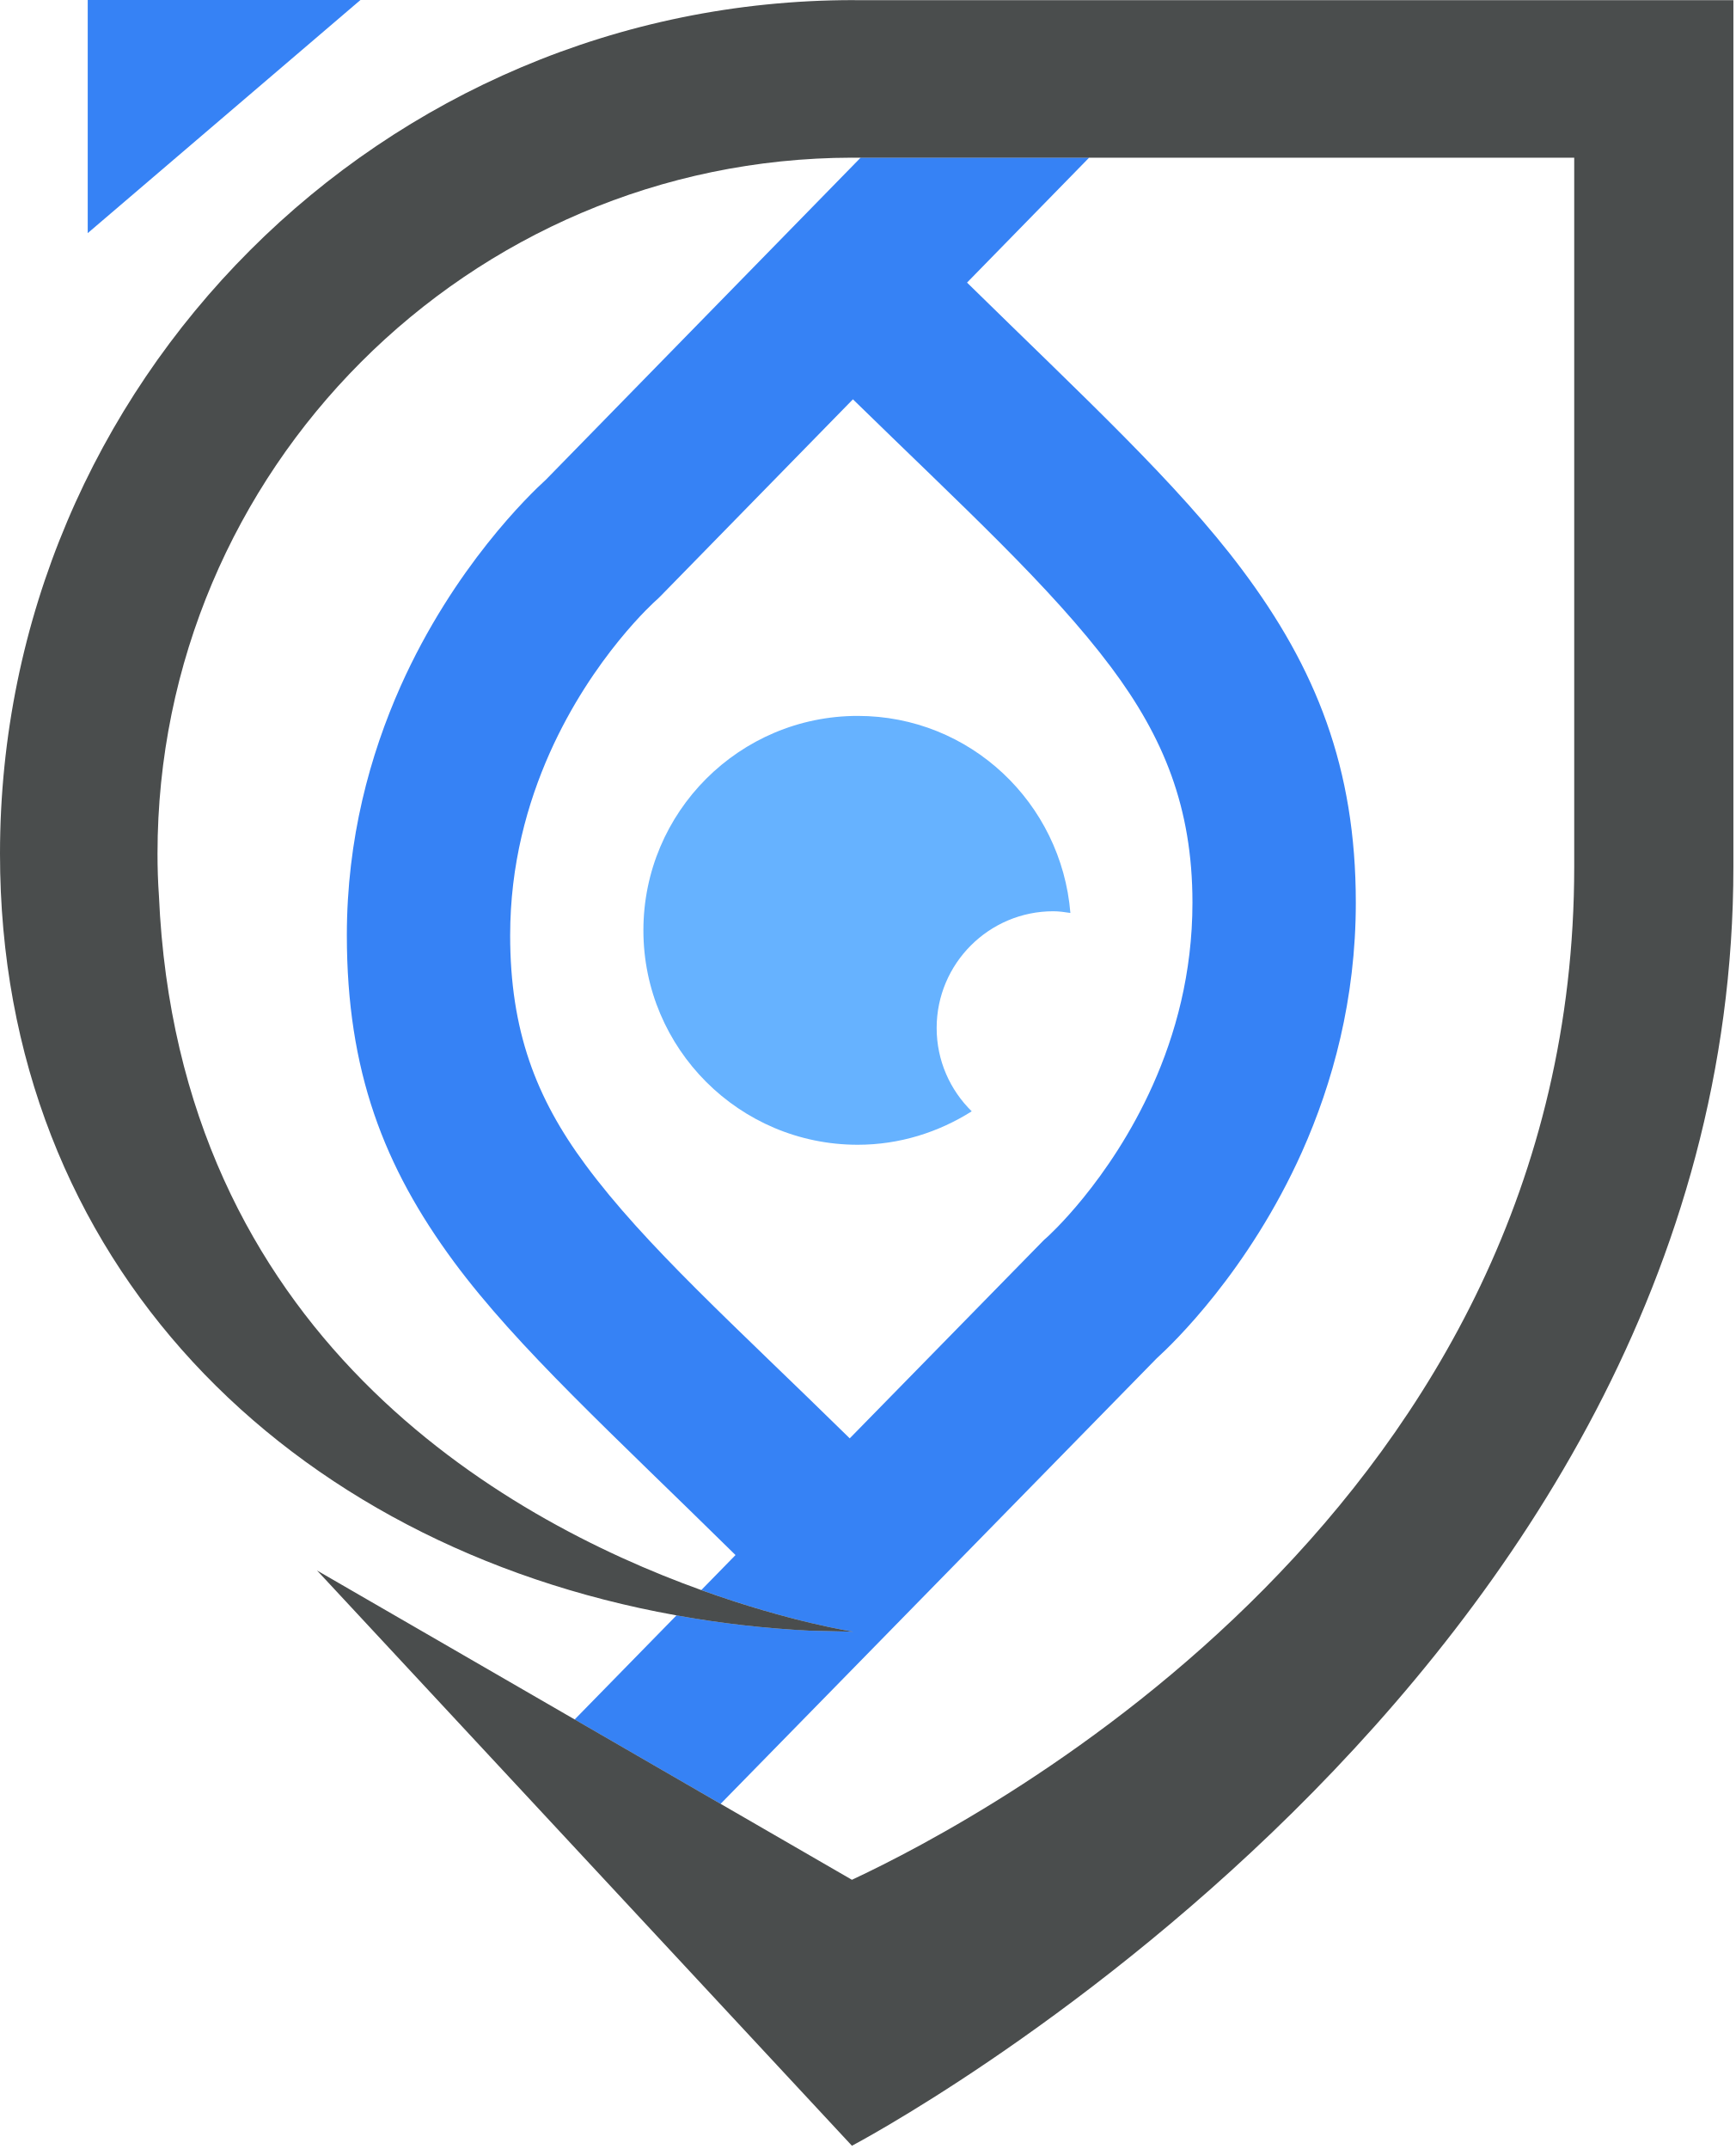
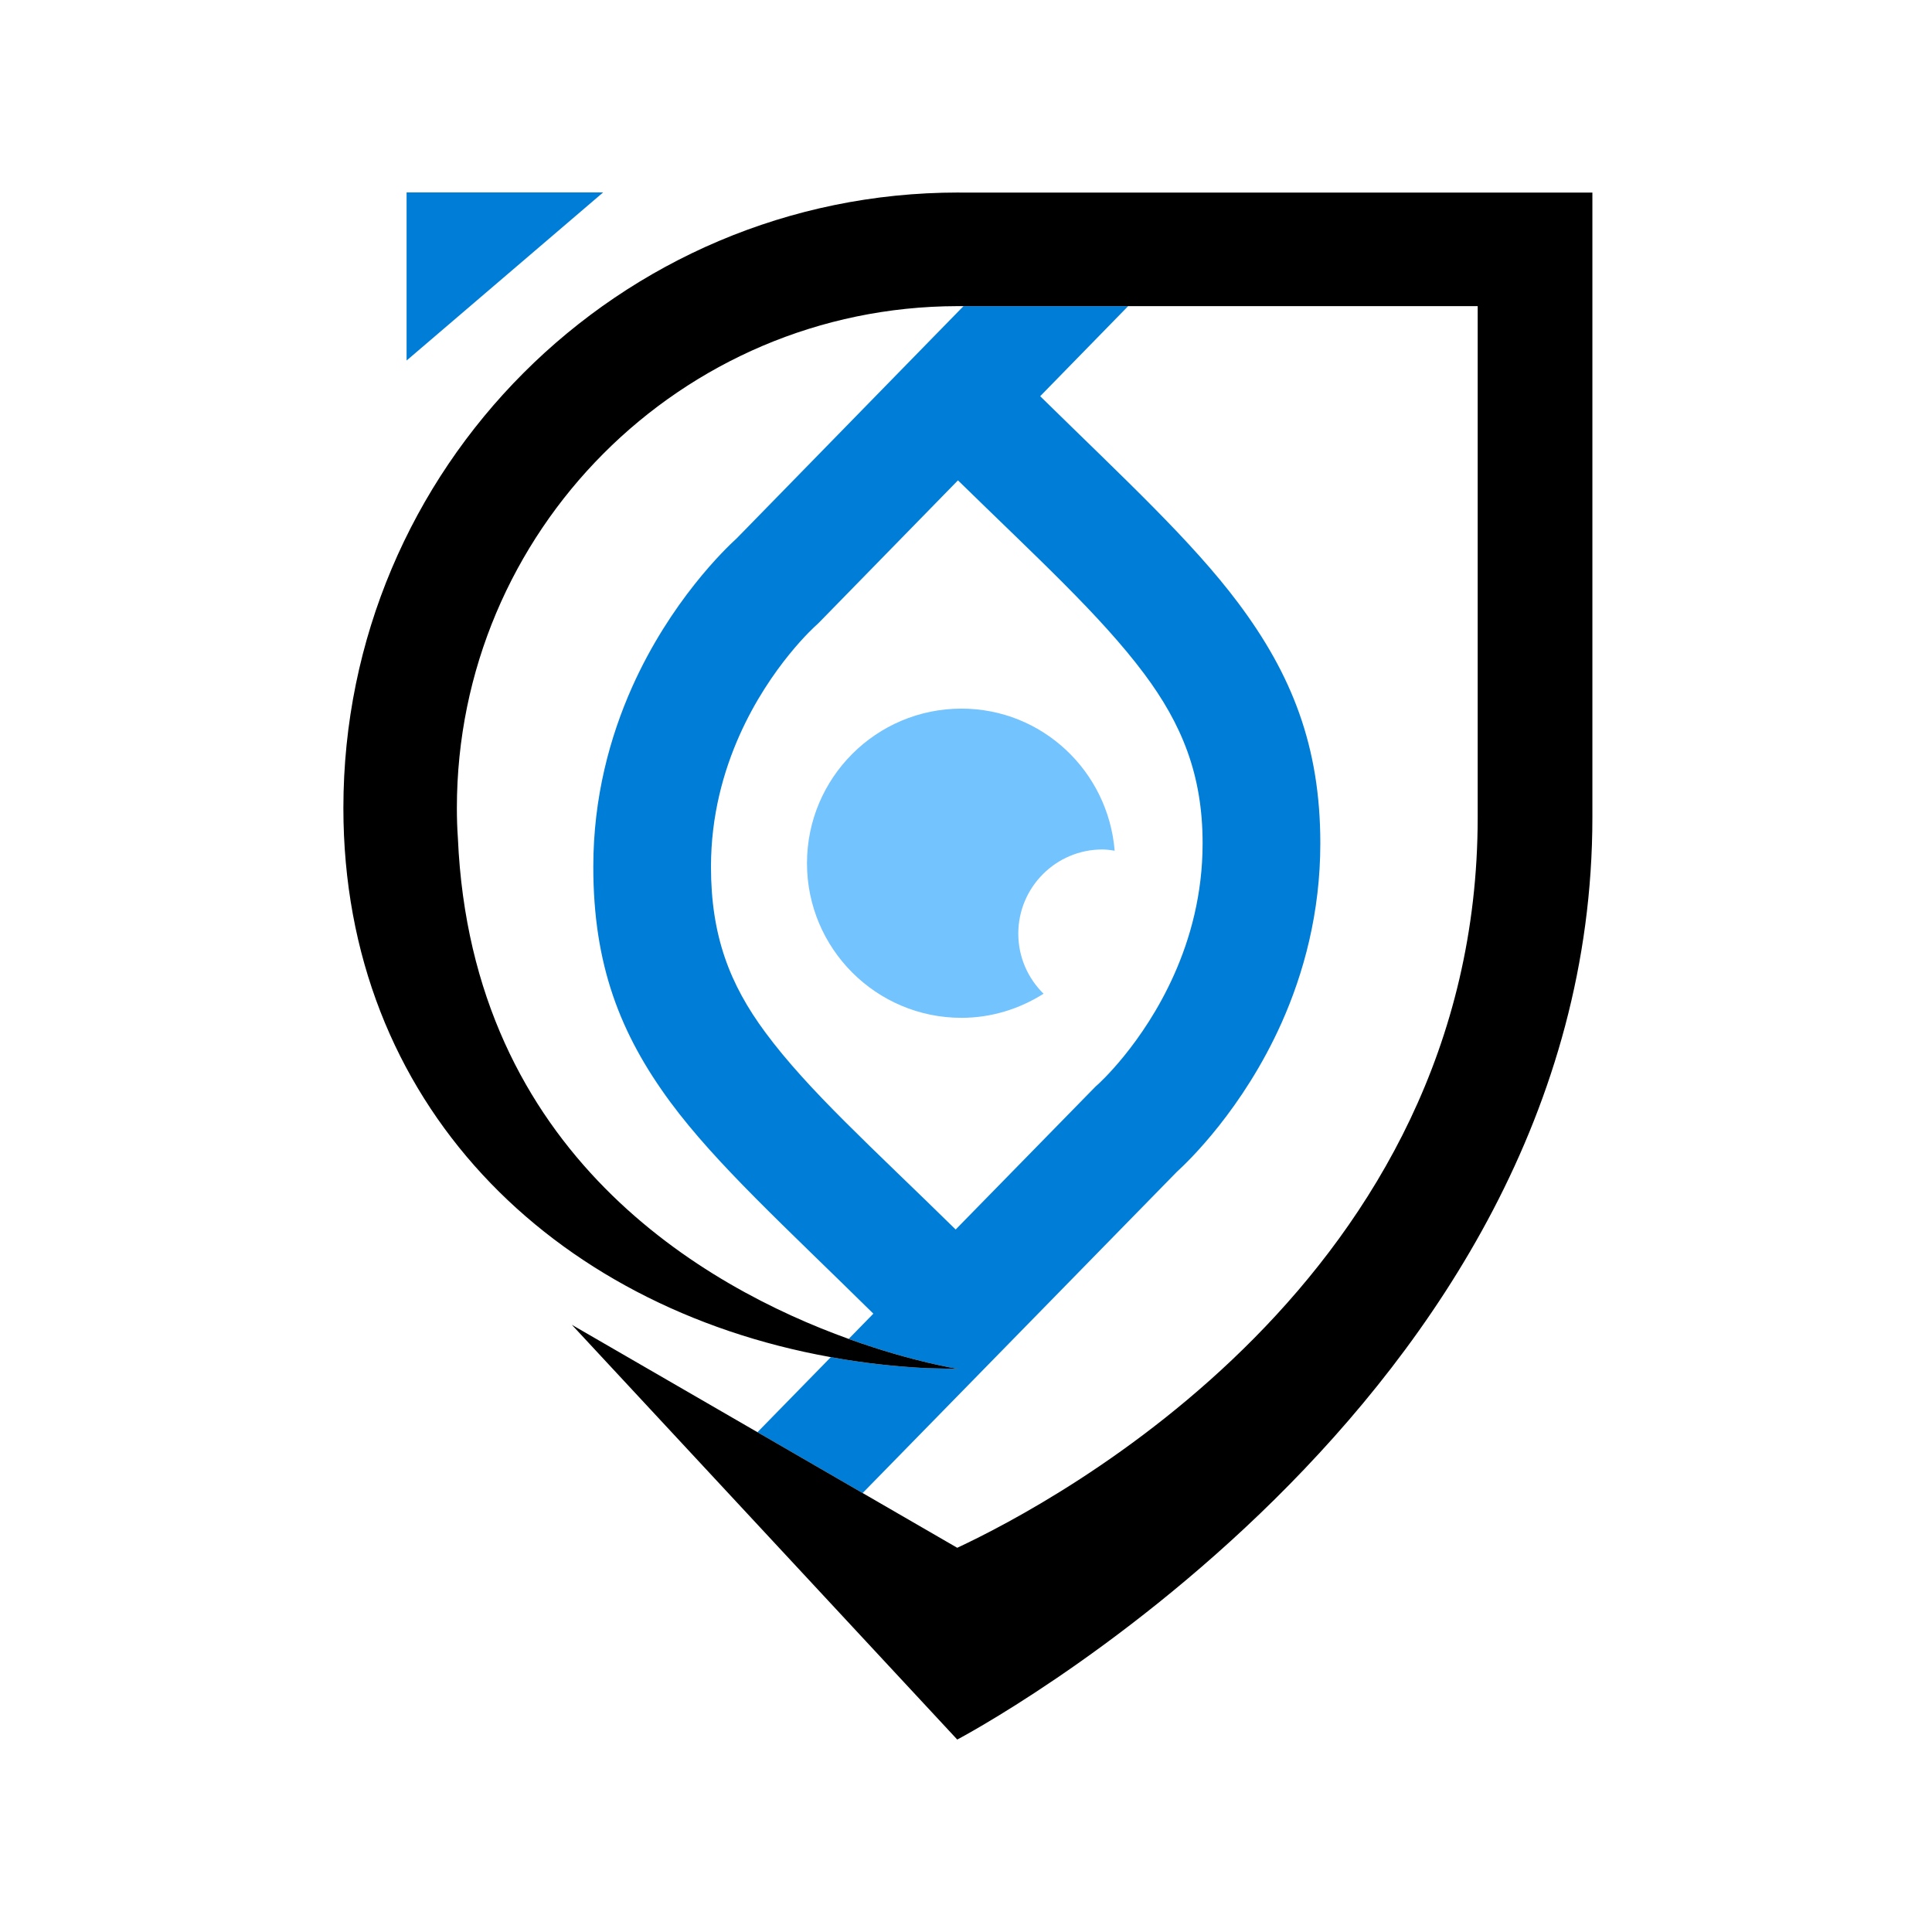
- <svg xmlns="http://www.w3.org/2000/svg" width="100%" height="100%" viewBox="0 0 332 411" version="1.1" xml:space="preserve" style="fill-rule:evenodd;clip-rule:evenodd;stroke-linejoin:round;stroke-miterlimit:2;">
-   <g transform="matrix(1,0,0,1,-2499.2,-601.45)">
-     <g transform="matrix(1,0,0,1,2097.07,0)">
-       <g transform="matrix(1,0,0,1,0,266.63)">
-         <g transform="matrix(1,0,0,1,-2097.07,0)">
-           <path d="M2633.35,638.925L2639.9,632.228C2616.32,609.007 2598.24,592.622 2586.07,576.197C2572.6,557.976 2565.55,539.598 2565.55,513.702C2565.55,495.227 2569.98,479.193 2575.84,466.049C2586.03,443.258 2600.62,429.294 2603.63,426.56L2663.83,364.977L2707.54,364.977L2684.19,388.867C2706.59,410.838 2724.44,427.263 2736.76,443.707C2750.94,462.612 2758.56,481.673 2758.56,507.452C2758.56,525.927 2754.13,541.981 2748.27,555.105C2738.05,577.916 2723.48,591.88 2720.48,594.594L2637.05,679.808L2609.13,663.671L2628.61,643.763C2636.88,645.273 2645.38,646.248 2654.06,646.689L2662.46,646.887C2662.46,646.887 2650.31,645.053 2633.35,638.925ZM2662.36,411.19L2625.6,448.785C2625.31,449.097 2624.98,449.39 2624.66,449.683C2624.66,449.683 2612.63,460.307 2604.37,478.802C2600.08,488.43 2596.79,500.168 2596.79,513.702C2596.79,531.904 2601.72,544.813 2611.21,557.605C2622.61,573.033 2639.68,588.247 2661.75,609.906L2698.51,572.369C2698.8,572.057 2699.11,571.764 2699.44,571.491C2699.44,571.491 2711.45,560.847 2719.73,542.333C2724.03,532.724 2727.31,520.986 2727.31,507.452C2727.31,489.231 2721.76,475.814 2711.77,462.456C2700.18,446.988 2683.35,431.696 2662.36,411.19Z" style="fill:rgb(54,130,245);" />
-         </g>
-         <g transform="matrix(1.95298,0,0,1.95298,-1356.22,-1634.82)">
-           <path d="M908.934,1008.53L935.648,1008.53L908.934,1031.36L908.934,1008.53Z" style="fill:rgb(54,130,245);" />
-         </g>
-         <g transform="matrix(12.5163,0,0,12.5164,-4303.73,-3468.6)">
-           <path d="M390.294,319.583C390.294,318.599 391.093,317.799 392.077,317.799C392.166,317.799 392.252,317.812 392.338,317.825C392.2,316.143 390.806,314.814 389.088,314.814C387.28,314.814 385.812,316.282 385.812,318.091C385.812,319.899 387.28,321.367 389.088,321.367C389.73,321.367 390.324,321.175 390.83,320.856C390.5,320.532 390.294,320.082 390.294,319.583Z" style="fill:rgb(102,178,255);fill-rule:nonzero;" />
-         </g>
-         <g transform="matrix(1,0,0,1,-2097.07,0)">
-           <path d="M2662.82,334.85L2830.79,334.85L2830.79,500.566C2830.79,656.746 2662.17,745.199 2662.17,745.199L2652.37,734.66L2559.85,635.18L2662.17,694.332C2688.32,682.116 2800.34,622.701 2800.34,500.566L2800.34,364.977L2662.17,364.977L2662.17,364.975C2588.83,365.129 2529.33,424.726 2529.33,498.108C2529.33,500.794 2529.41,503.455 2529.6,506.092C2533.26,590.12 2595.36,625.256 2633.35,638.925L2633.54,638.997C2650.4,645.067 2662.46,646.887 2662.46,646.887L2654.06,646.689C2645.38,646.248 2636.88,645.273 2628.61,643.763L2628.39,643.724C2554.6,630.424 2499.2,576.517 2499.2,498.108C2499.2,407.996 2572.35,334.841 2662.46,334.841L2662.82,334.85Z" style="fill:rgb(1,5,5);fill-opacity:0.71;" />
-         </g>
-       </g>
-     </g>
-   </g>
+ <svg xmlns="http://www.w3.org/2000/svg" width="512" height="512" viewBox="0 0 512 512" fill="none">
+   <path fill-rule="evenodd" clip-rule="evenodd" d="M224.911 354.825L231.449 348.134C207.911 324.934 189.864 308.564 177.715 292.155C164.269 273.95 157.232 255.59 157.232 229.717C157.232 211.26 161.654 195.24 167.504 182.109C177.675 159.339 192.239 145.388 195.244 142.656L255.337 81.13H298.969L275.66 104.998C298.02 126.949 315.839 143.358 328.137 159.787C342.291 178.675 349.898 197.718 349.898 223.473C349.898 241.931 345.476 257.97 339.626 271.082C329.424 293.872 314.88 307.823 311.886 310.535L228.605 395.67L200.734 379.548L220.18 359.658C228.435 361.167 236.92 362.141 245.584 362.581L253.969 362.779C253.969 362.779 241.841 360.947 224.911 354.825ZM253.869 127.3L217.175 164.861C216.885 165.172 216.556 165.465 216.236 165.758C216.236 165.758 204.228 176.372 195.983 194.85C191.7 204.469 188.416 216.196 188.416 229.717C188.416 247.903 193.337 260.8 202.81 273.58C214.19 288.994 231.23 304.193 253.26 325.832L289.955 288.33C290.244 288.018 290.554 287.726 290.883 287.453C290.883 287.453 302.872 276.819 311.137 258.322C315.429 248.722 318.704 236.995 318.704 223.473C318.704 205.269 313.164 191.864 303.191 178.519C291.622 163.065 274.822 147.787 253.869 127.3Z" fill="#007DD6" />
+   <path fill-rule="evenodd" clip-rule="evenodd" d="M107.75 51H159.829L107.75 95.545V51Z" fill="#007DD6" />
+   <path d="M269.858 247.428C269.858 235.123 279.84 225.119 292.135 225.119C293.247 225.119 294.321 225.282 295.396 225.444C293.672 204.411 276.255 187.792 254.79 187.792C232.201 187.792 213.86 206.149 213.86 228.771C213.86 251.379 232.201 269.736 254.79 269.736C262.811 269.736 270.232 267.335 276.554 263.346C272.431 259.295 269.858 253.668 269.858 247.428Z" fill="#73C3FF" />
+   <path fill-rule="evenodd" clip-rule="evenodd" d="M254.329 51.031H421.999V216.594C421.999 372.629 253.68 461 253.68 461L243.897 450.471L151.542 351.083L253.68 410.18C279.783 397.976 391.603 338.616 391.603 216.594V81.13H253.68V81.128C180.47 81.282 121.076 140.824 121.076 214.138C121.076 216.821 121.156 219.48 121.346 222.115C124.999 306.065 186.989 341.168 224.911 354.825L225.101 354.897C241.931 360.961 253.969 362.779 253.969 362.779L245.584 362.581C236.92 362.141 228.435 361.167 220.18 359.658L219.96 359.619C146.301 346.331 91 292.474 91 214.138C91 124.109 164.02 51.022 253.969 51.022L254.329 51.031Z" fill="black" />
</svg>
